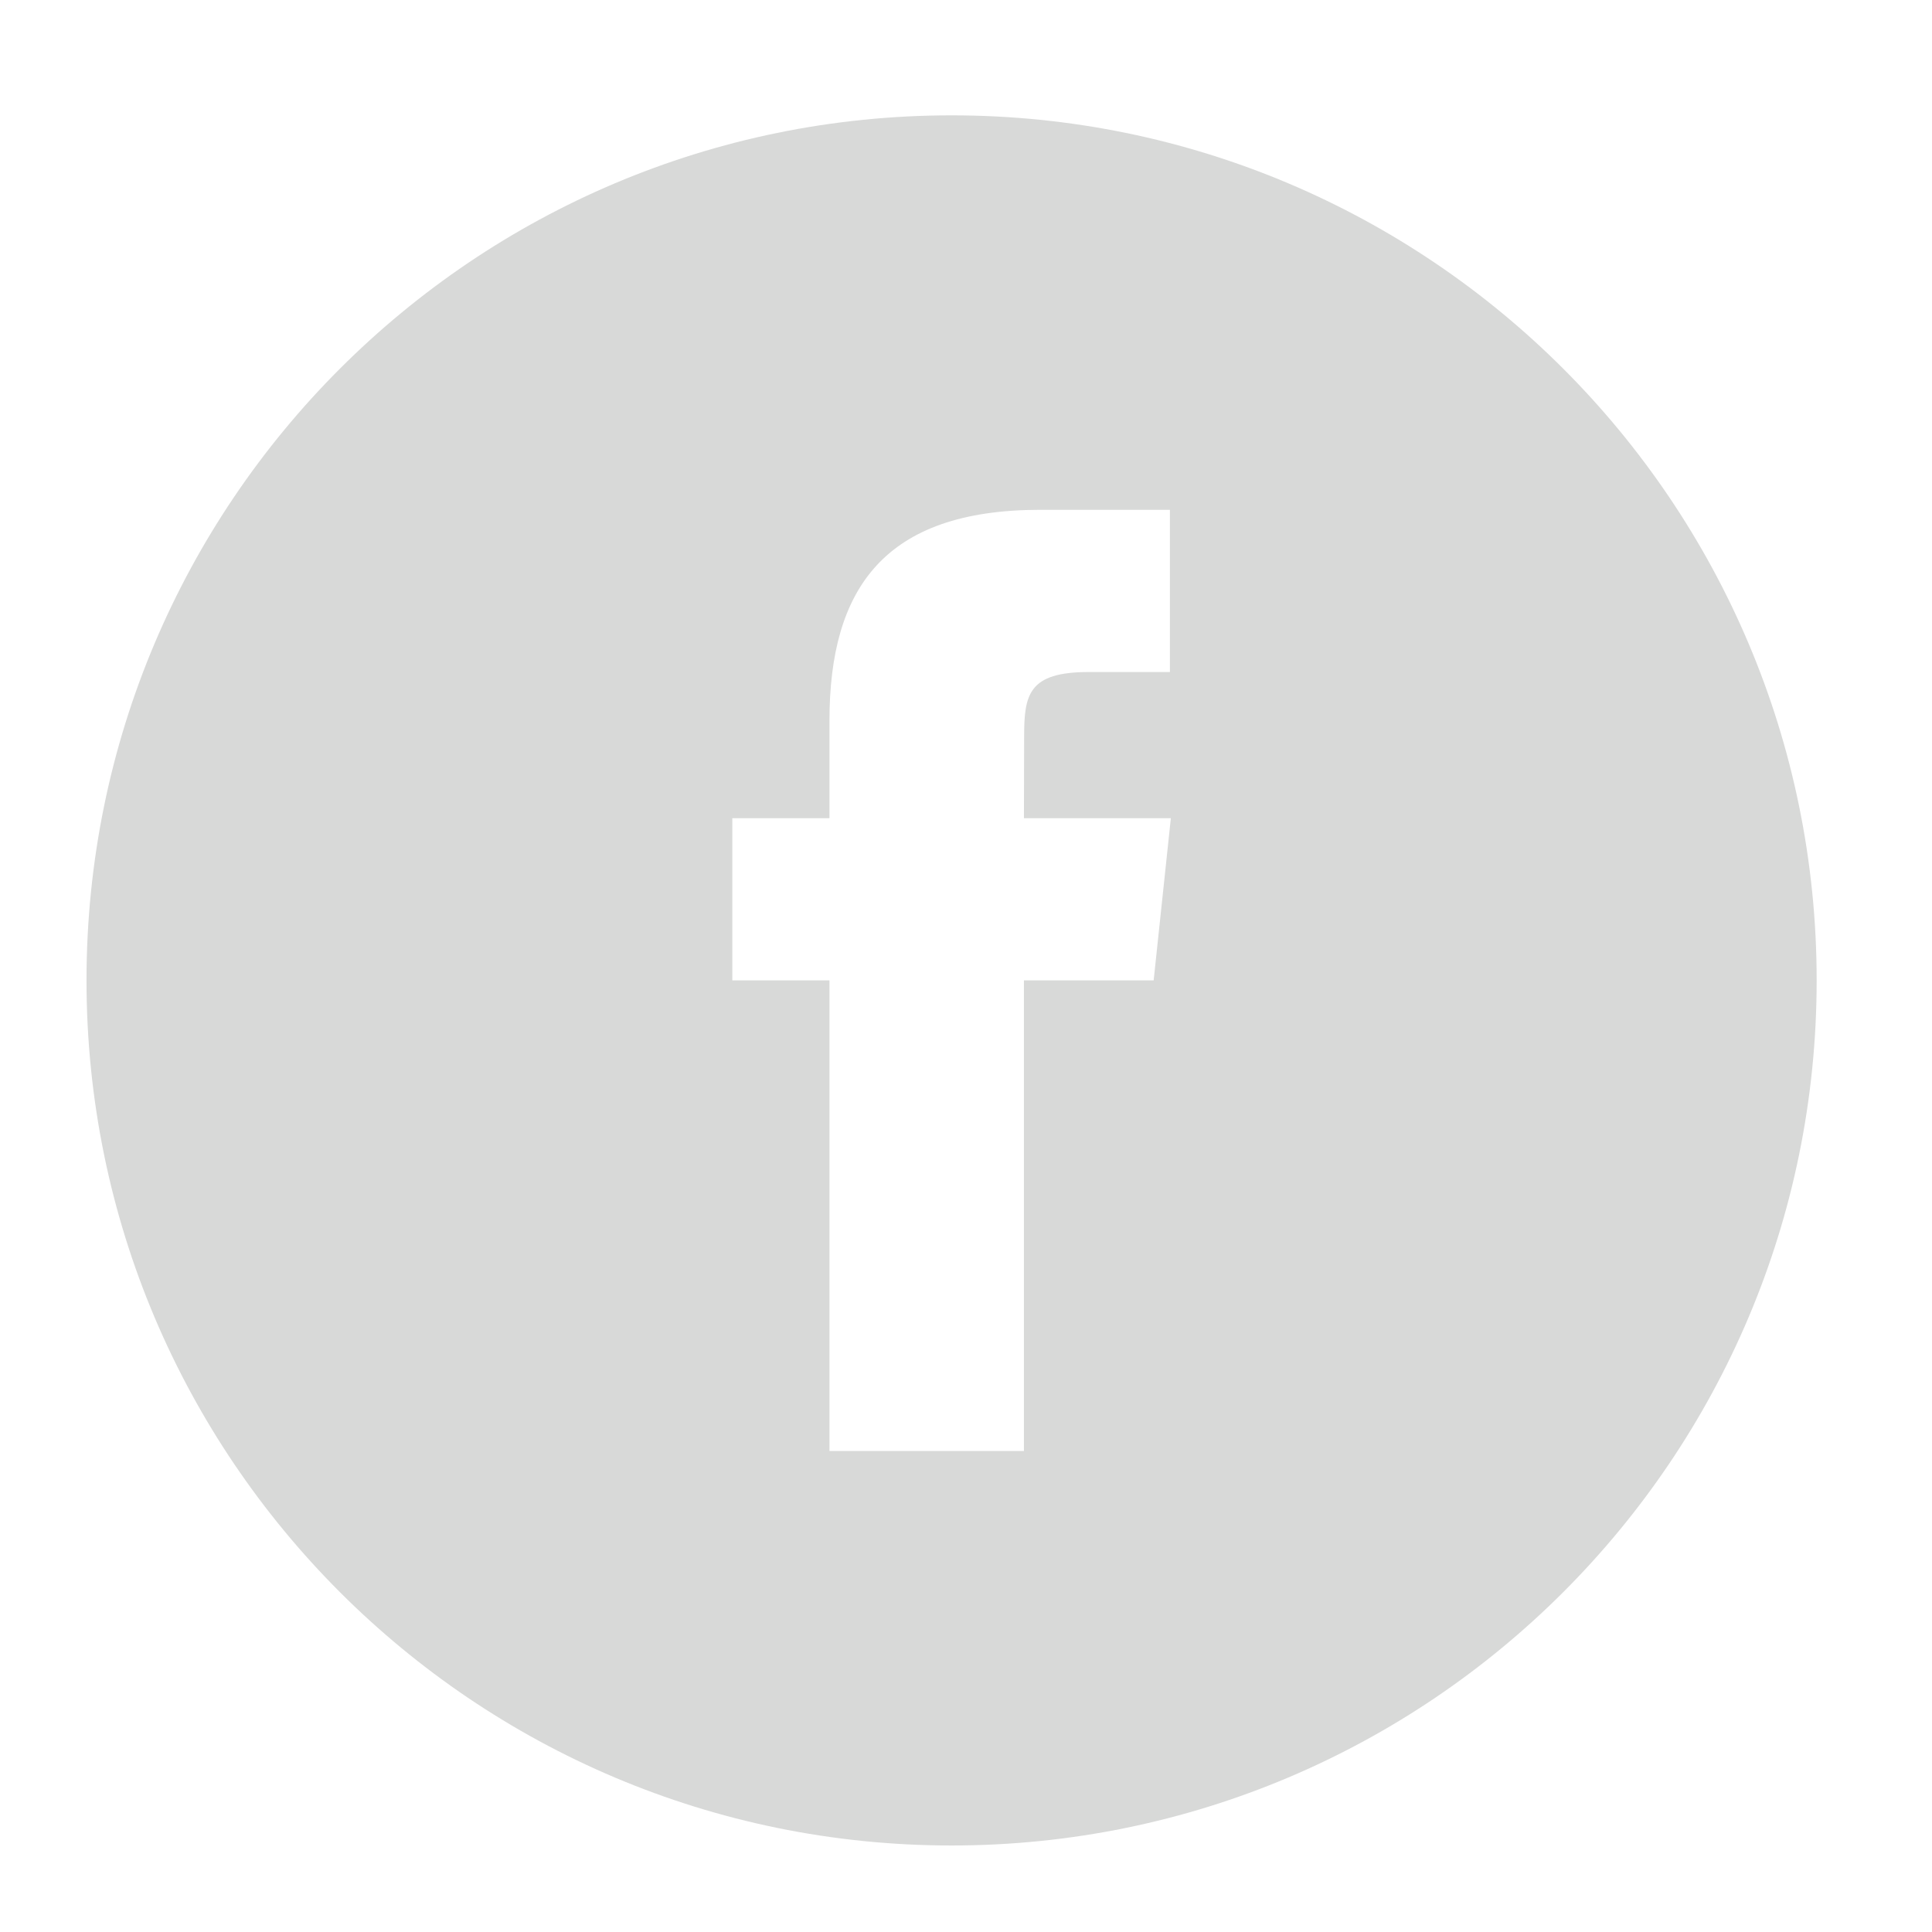
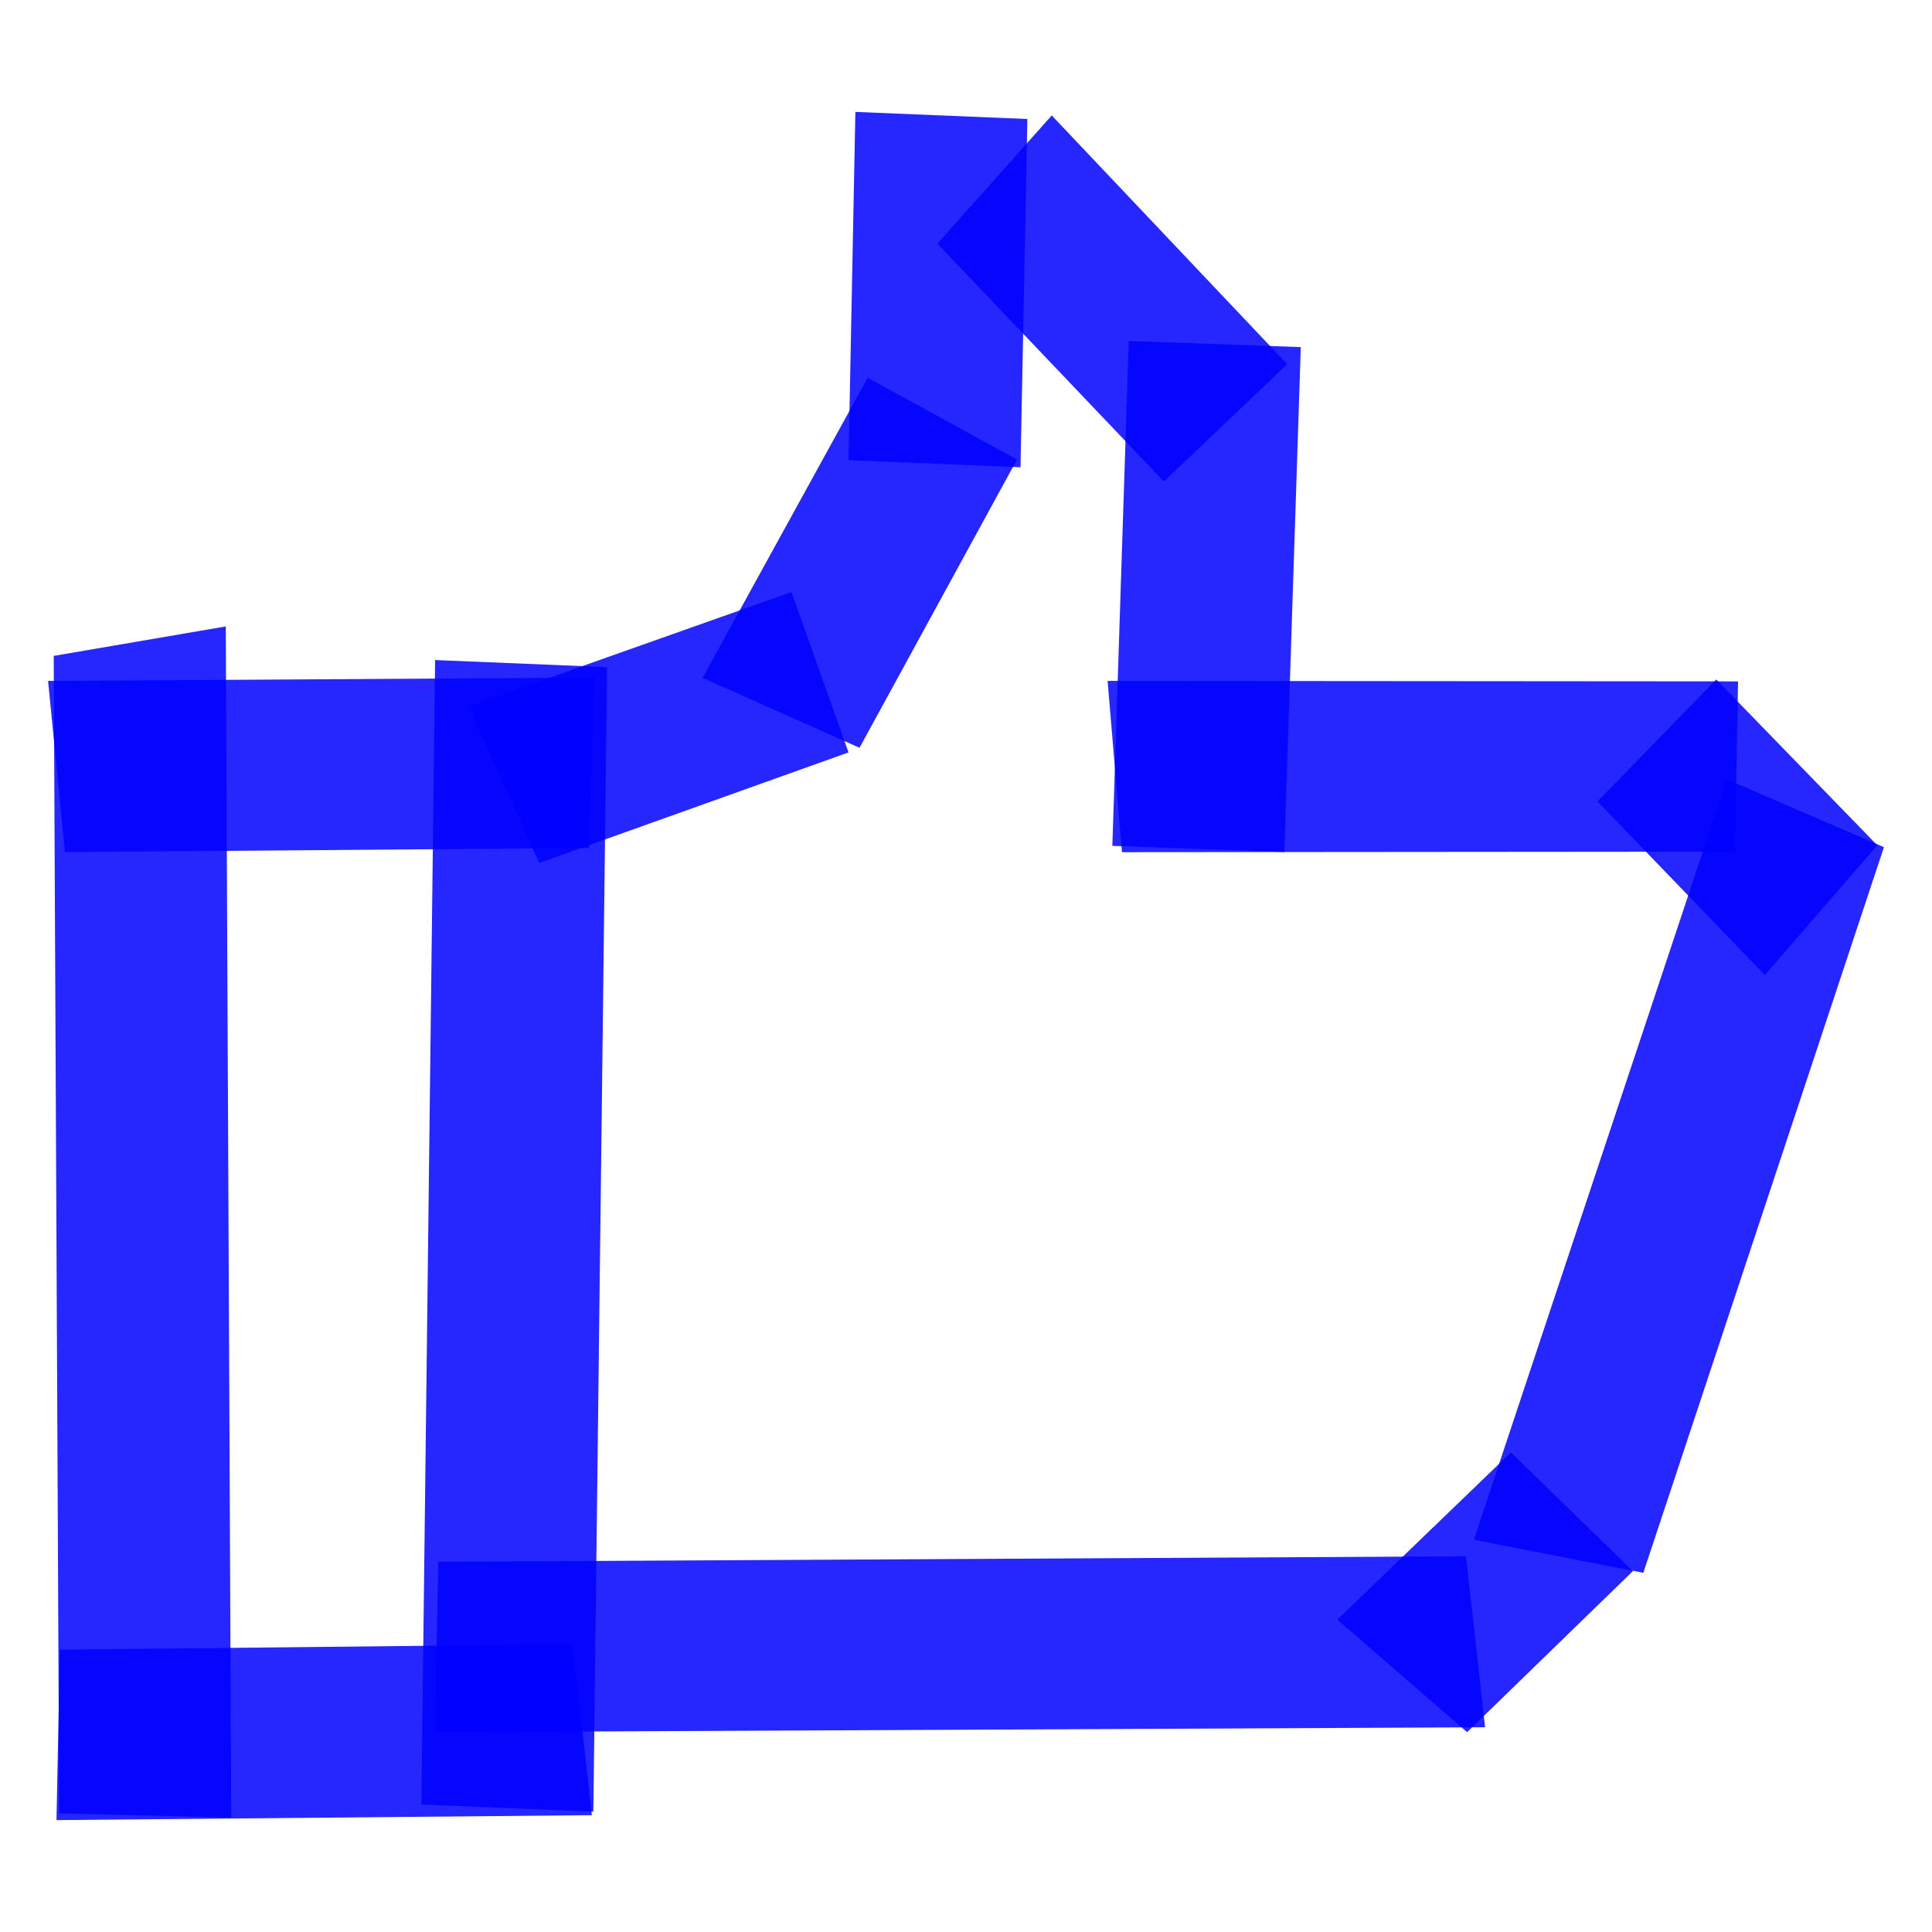
- <svg xmlns="http://www.w3.org/2000/svg" height="67px" id="Layer_1" style="enable-background:new 0 0 67 67;" version="1.1" viewBox="0 0 67 67" width="67px" xml:space="preserve">
-   <path d="M28.765,50.32h6.744V33.998h4.499l0.596-5.624h-5.095  l0.007-2.816c0-1.466,0.14-2.253,2.244-2.253h2.812V17.68h-4.5c-5.405,0-7.307,2.729-7.307,7.317v3.377h-3.369v5.625h3.369V50.32z   M33,64C16.432,64,3,50.569,3,34S16.432,4,33,4s30,13.431,30,30S49.568,64,33,64z" style="fill-rule:evenodd;clip-rule:evenodd;fill:#D8D9D8;" />
+ <svg xmlns="http://www.w3.org/2000/svg" version="1.1" x="0px" y="0px" width="67px" height="67px" viewBox="0 0 67 67" enable-background="new 0 0 67 67" xml:space="preserve">
+   <g id="Layer_1">
+     <g>
+       <polygon opacity="0.85" fill="#0000FF" points="1.667,23.613 20.623,23.499 20.428,29.407 2.252,29.55   " />
+       <polygon opacity="0.85" fill="#0000FF" points="20.525,62.949 1.959,63.119 2.077,57.209 19.862,57.02   " />
+       <polygon opacity="0.85" fill="#0000FF" points="7.83,21.724 8.019,63.034 2.052,62.886 1.863,22.746   " />
+       <polygon opacity="0.85" fill="#0000FF" points="14.613,62.579 15.089,22.89 21.053,23.136 20.577,62.825   " />
+       <polygon opacity="0.85" fill="#0000FF" points="16.248,24.498 27.447,20.532 29.426,26.093 18.701,29.927   " />
+       <polygon opacity="0.85" fill="#0000FF" points="24.364,23.508 30.091,13.099 35.268,15.937 29.807,25.932   " />
+       <polygon opacity="0.85" fill="#0000FF" points="29.426,15.958 29.664,3.881 35.628,4.127 35.39,16.204   " />
+       <polygon opacity="0.85" fill="#0000FF" points="38.575,29.334 39.144,11.826 45.11,12.038 44.54,29.546   " />
+       <polygon opacity="0.85" fill="#0000FF" points="38.411,23.613 60.274,23.63 60.166,29.535 38.909,29.553   " />
+       <polygon opacity="0.85" fill="#0000FF" points="51.502,59.9 15.081,60.07 15.199,54.16 50.839,53.971   " />
+       <polygon opacity="0.85" fill="#0000FF" points="61.202,33.815 55.401,27.793 59.518,23.565 65.103,29.314   " />
+       <polygon opacity="0.85" fill="#0000FF" points="51.112,53.398 59.886,27.028 65.333,29.379 56.989,54.543   " />
+       <polygon opacity="0.85" fill="#0000FF" points="36.474,4.004 44.642,12.631 40.362,16.697 32.507,8.448   " />
+       <polygon opacity="0.85" fill="#0000FF" points="46.377,56.169 52.398,50.368 56.627,54.485 50.878,60.07   " />
+     </g>
+   </g>
+   <g id="Layer_2" display="none">
+     <g display="inline">
+       <polygon opacity="0.85" fill="#0000FF" points="41.125,60.673 0.479,60.141 5.441,54.825 41.347,55.257   " />
+       <polygon opacity="0.85" fill="#0000FF" points="49.67,49.36 58.431,35.466 62.929,38.475 54.168,52.37   " />
+       <polygon opacity="0.85" fill="#0000FF" points="57.409,38.716 57.722,22.859 63.137,23.082 62.725,38.723   " />
+       <polygon opacity="0.85" fill="#0000FF" points="56.11,17.871 65.768,16.521 64.621,11.224 54.962,12.574   " />
+       <polygon opacity="0.85" fill="#0000FF" points="62.491,15.95 58.064,20.043 62.094,23.667 66.521,19.574   " />
+       <polygon opacity="0.85" fill="#0000FF" points="48.812,10.64 56.147,17.472 59.503,13.216 52.168,6.384   " />
+       <polygon opacity="0.85" fill="#0000FF" points="42.117,11.746 52.687,11.941 52.572,6.523 42.001,6.327   " />
+       <polygon opacity="0.85" fill="#0000FF" points="42.322,6.331 32.889,13.196 36.38,17.343 45.812,10.477   " />
+       <polygon opacity="0.85" fill="#0000FF" points="32.607,28.175 32.786,13.141 38.201,13.364 38.011,27.701   " />
+       <polygon opacity="0.85" fill="#0000FF" points="37.88,28.702 24.951,28.472 24.951,23.083 38.103,23.286   " />
+       <polygon opacity="0.85" fill="#0000FF" points="38.073,55.866 52.112,47.121 54.849,51.79 40.809,60.535   " />
+       <polygon opacity="0.85" fill="#0000FF" points="26.199,28.52 6.278,10.612 9.68,6.423 29.889,24.55   " />
+       <polygon opacity="0.85" fill="#0000FF" points="6.833,24.946 7.01,9.716 12.398,9.732 12.248,25.169   " />
+       <polygon opacity="0.85" fill="#0000FF" points="30.076,48.515 8.687,60.13 3.048,57.225 27.408,43.797   " />
+       <polygon opacity="0.85" fill="#0000FF" points="25.268,49.332 11.085,41.291 13.586,36.515 28.028,44.667   " />
+       <polygon opacity="0.85" fill="#0000FF" points="10.938,41.253 6.431,25.207 11.568,23.569 16.182,39.882   " />
+     </g>
+   </g>
+   <g id="Layer_3" display="none">
+     <g display="inline">
+       <polygon opacity="0.85" fill="#0000FF" points="9.628,65.63 56.693,65.81 56.568,59.545 10.331,59.345   " />
+       <polygon opacity="0.85" fill="#0000FF" points="59.444,8.714 59.243,57.768 65.569,57.611 65.769,9.797   " />
+       <polygon opacity="0.85" fill="#0000FF" points="8.026,57.429 7.521,9.867 1.199,10.127 1.704,57.69   " />
+       <polygon opacity="0.85" fill="#0000FF" points="57.509,1.29 8.655,1.09 8.812,7.415 57.666,7.616   " />
+       <polygon opacity="0.85" fill="#0000FF" points="53.416,6.151 61.979,14.126 65.897,9.157 57.334,1.182   " />
+       <polygon opacity="0.85" fill="#0000FF" points="1.455,57.754 10.018,65.729 13.936,60.761 5.373,52.785   " />
+       <polygon opacity="0.85" fill="#0000FF" points="9.549,1.47 1.103,9.57 5.843,13.762 14.288,5.662   " />
+       <polygon opacity="0.85" fill="#0000FF" points="60.346,53.619 51.9,61.718 56.64,65.91 65.086,57.811   " />
+       <polygon opacity="0.85" fill="#0000FF" points="54.38,18.204 50.308,22.555 45.799,18.133 49.954,13.58   " />
+       <g>
+         <polygon opacity="0.85" fill="#0000FF" points="46.691,43.351 47.273,26.811 40.948,26.658 40.366,43.198    " />
+         <polygon opacity="0.85" fill="#0000FF" points="41.302,41.165 24.762,40.583 24.61,46.909 41.15,47.49    " />
+         <polygon opacity="0.85" fill="#0000FF" points="42.733,20.841 26.193,20.259 26.04,26.584 42.58,27.166    " />
+         <polygon opacity="0.85" fill="#0000FF" points="26.321,42.331 26.903,25.791 20.578,25.638 19.996,42.178    " />
+       </g>
+     </g>
+   </g>
+   <g id="Layer_4" display="none">
+     <g display="inline">
+       <polygon opacity="0.85" fill="#0000FF" points="2.556,5.498 2.308,61.158 10.125,65.929 10.373,6.836   " />
+       <polygon opacity="0.85" fill="#0000FF" points="55.125,3.228 55.898,62.37 63.718,66.093 63.718,2.318   " />
+       <polygon opacity="0.85" fill="#0000FF" points="2.308,4.716 28.559,43.026 37.328,45.535 10.373,6.063   " />
+       <polygon opacity="0.85" fill="#0000FF" points="55.917,2.318 29.338,42.245 36.453,44.281 64.692,0.907   " />
+     </g>
+   </g>
</svg>
